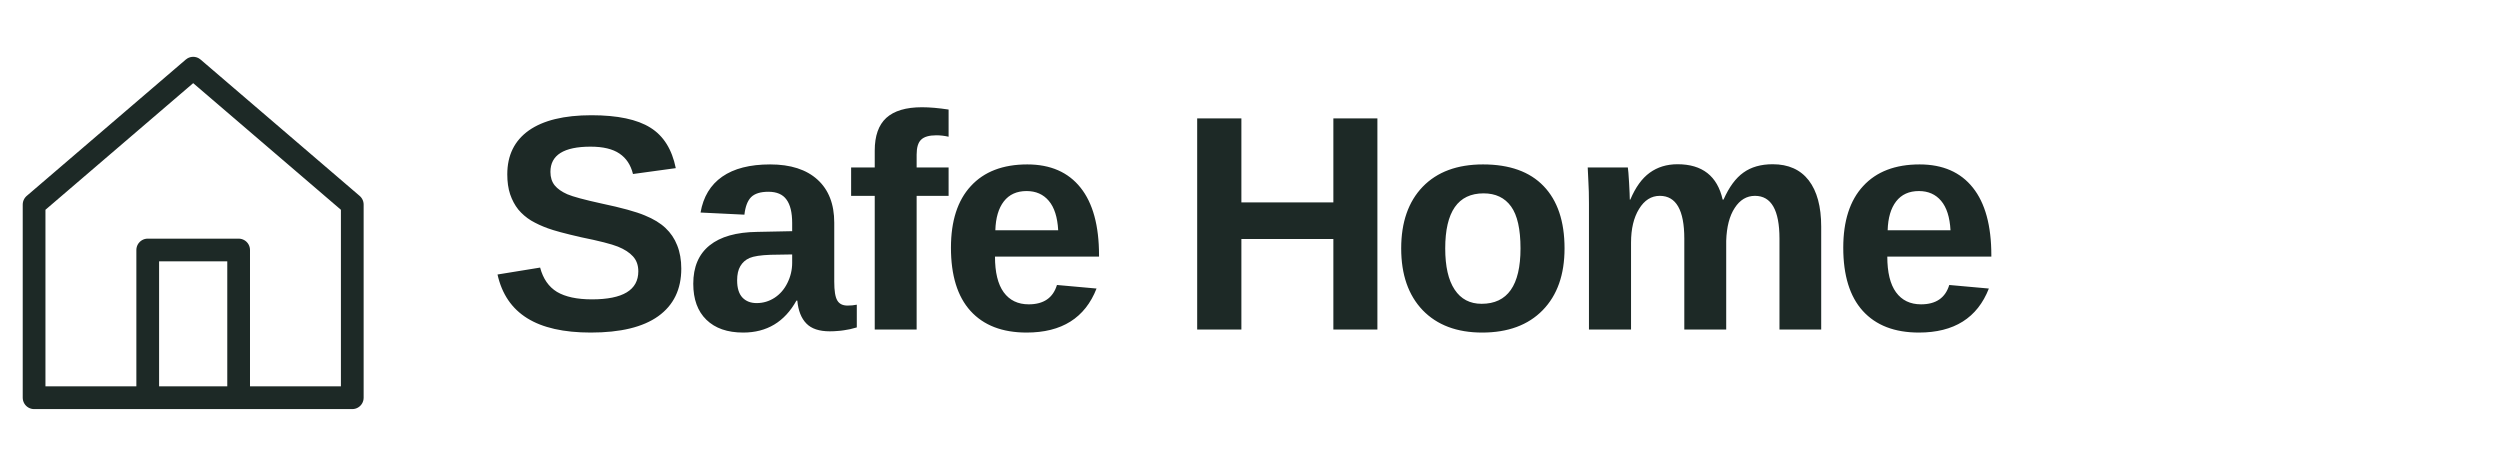
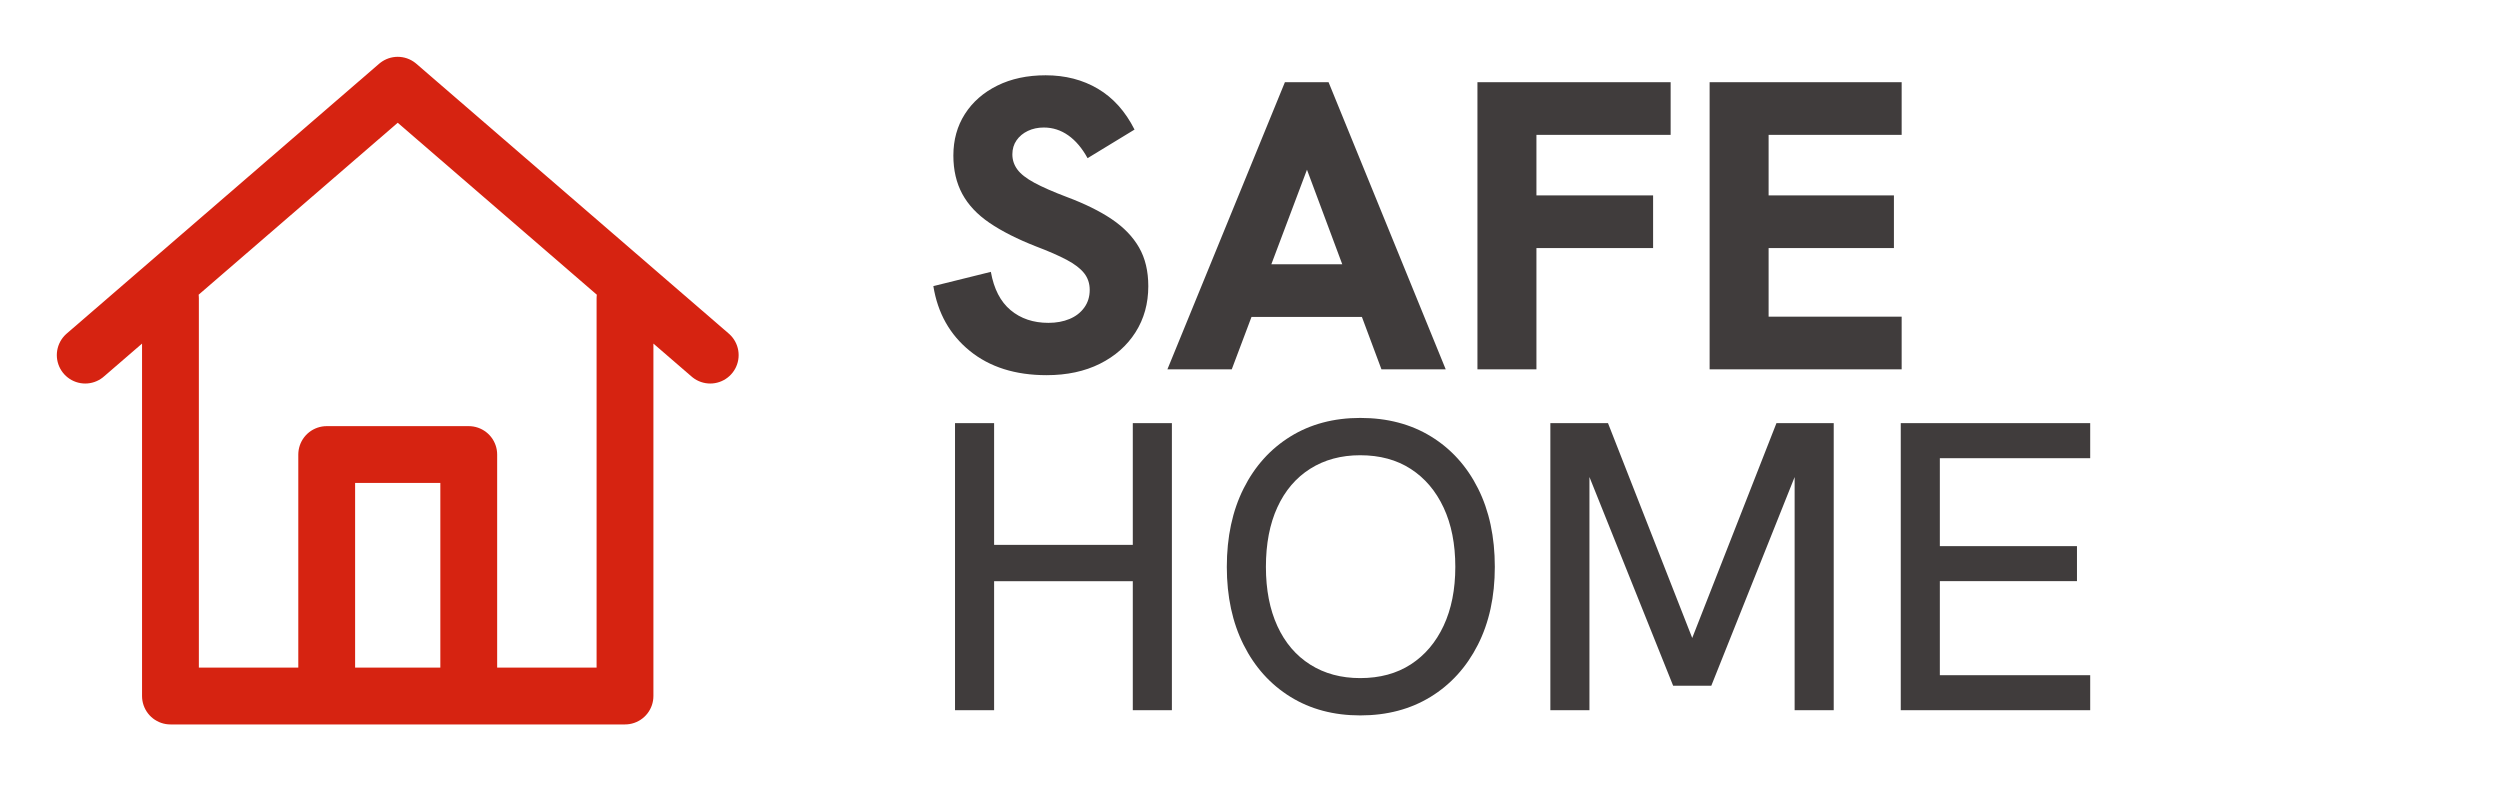
- <svg xmlns="http://www.w3.org/2000/svg" viewBox="0 0 220 40" width="220" height="40" role="img" aria-label="Safe Home">
-   <g fill="none" stroke="#1d2926" stroke-width="2" stroke-linejoin="round">
-     <path d="m3 18 14-12 14 12v17H3z" />
-     <path d="M13 35V22h8v13" />
+ <svg xmlns="http://www.w3.org/2000/svg" viewBox="0 0 176 56" width="176" height="56" role="img" aria-label="Safe Home">
+   <g fill="none" stroke="#d62311" stroke-width="4" stroke-linecap="round" stroke-linejoin="round">
+     <path d="M6 25 28 6l22 19M12 21v28h32V21M23 49V32h10v17" />
  </g>
-   <text x="43" y="29" fill="#1d2926" font-family="Geist,Arial,sans-serif" font-size="27" font-weight="650" letter-spacing="-.8">Safe Home</text>
+   <path fill="#403c3c" d="M73.677 26.412Q70.377 26.412 68.271 24.701Q66.166 22.99 65.708 20.142L69.756 19.139Q70.075 20.937 71.145 21.833Q72.215 22.729 73.81 22.729Q74.64 22.729 75.295 22.456Q75.95 22.184 76.333 21.653Q76.716 21.122 76.716 20.409Q76.716 19.73 76.322 19.231Q75.927 18.733 75.095 18.292Q74.263 17.851 72.946 17.352Q70.962 16.575 69.666 15.693Q68.37 14.812 67.743 13.649Q67.117 12.486 67.117 10.949Q67.117 9.296 67.929 8.026Q68.741 6.756 70.208 6.028Q71.676 5.3 73.613 5.3Q75.689 5.3 77.296 6.251Q78.903 7.202 79.871 9.122L76.565 11.135Q75.991 10.085 75.208 9.531Q74.425 8.977 73.48 8.977Q72.865 8.977 72.363 9.215Q71.861 9.453 71.566 9.876Q71.27 10.299 71.27 10.868Q71.27 11.448 71.618 11.926Q71.966 12.405 72.813 12.863Q73.659 13.321 75.098 13.866Q77.006 14.58 78.27 15.432Q79.535 16.285 80.187 17.419Q80.84 18.553 80.84 20.148Q80.84 21.975 79.941 23.39Q79.042 24.805 77.435 25.608Q75.829 26.412 73.677 26.412ZM82.186 26.0 90.457 5.787H93.531L101.778 26.0H97.254L92.011 11.947L86.716 26.0ZM87.87 22.311 89.163 18.605H94.824L96.176 22.311ZM104.012 26.0V5.787H117.613V9.493H108.165V13.756H116.378V17.462H108.165V26.0ZM120.357 26.0V5.787H133.877V9.493H124.51V13.756H133.332V17.462H124.51V22.294H133.877V26.0ZM67.233 50.0V29.787H69.985V38.359H79.749V29.787H82.501V50.0H79.749V40.917H69.985V50.0ZM95.761 50.365Q92.962 50.365 90.847 49.058Q88.731 47.75 87.55 45.397Q86.368 43.043 86.368 39.908Q86.368 36.744 87.55 34.39Q88.731 32.037 90.847 30.729Q92.962 29.422 95.761 29.422Q98.614 29.422 100.743 30.728Q102.872 32.035 104.053 34.388Q105.235 36.741 105.235 39.908Q105.235 43.046 104.039 45.399Q102.843 47.752 100.714 49.059Q98.585 50.365 95.761 50.365ZM95.76 47.738Q97.832 47.738 99.32 46.773Q100.809 45.809 101.632 44.05Q102.454 42.291 102.454 39.908Q102.454 37.496 101.631 35.737Q100.809 33.978 99.32 33.014Q97.83 32.049 95.759 32.049Q93.745 32.049 92.241 32.999Q90.737 33.949 89.929 35.708Q89.12 37.466 89.12 39.908Q89.12 42.321 89.929 44.079Q90.737 45.838 92.241 46.788Q93.745 47.738 95.76 47.738ZM109.145 50.0V29.787H113.202L119.382 45.549H118.883L125.063 29.787H129.094V50.0H126.342V32.983L126.568 33.018L120.475 48.277H117.79L111.671 33.018L111.897 32.983V50.0ZM133.813 50.0V29.787H147.15V32.255H136.565V38.446H146.219V40.914H136.565V47.532H147.15V50.0Z" />
</svg>
